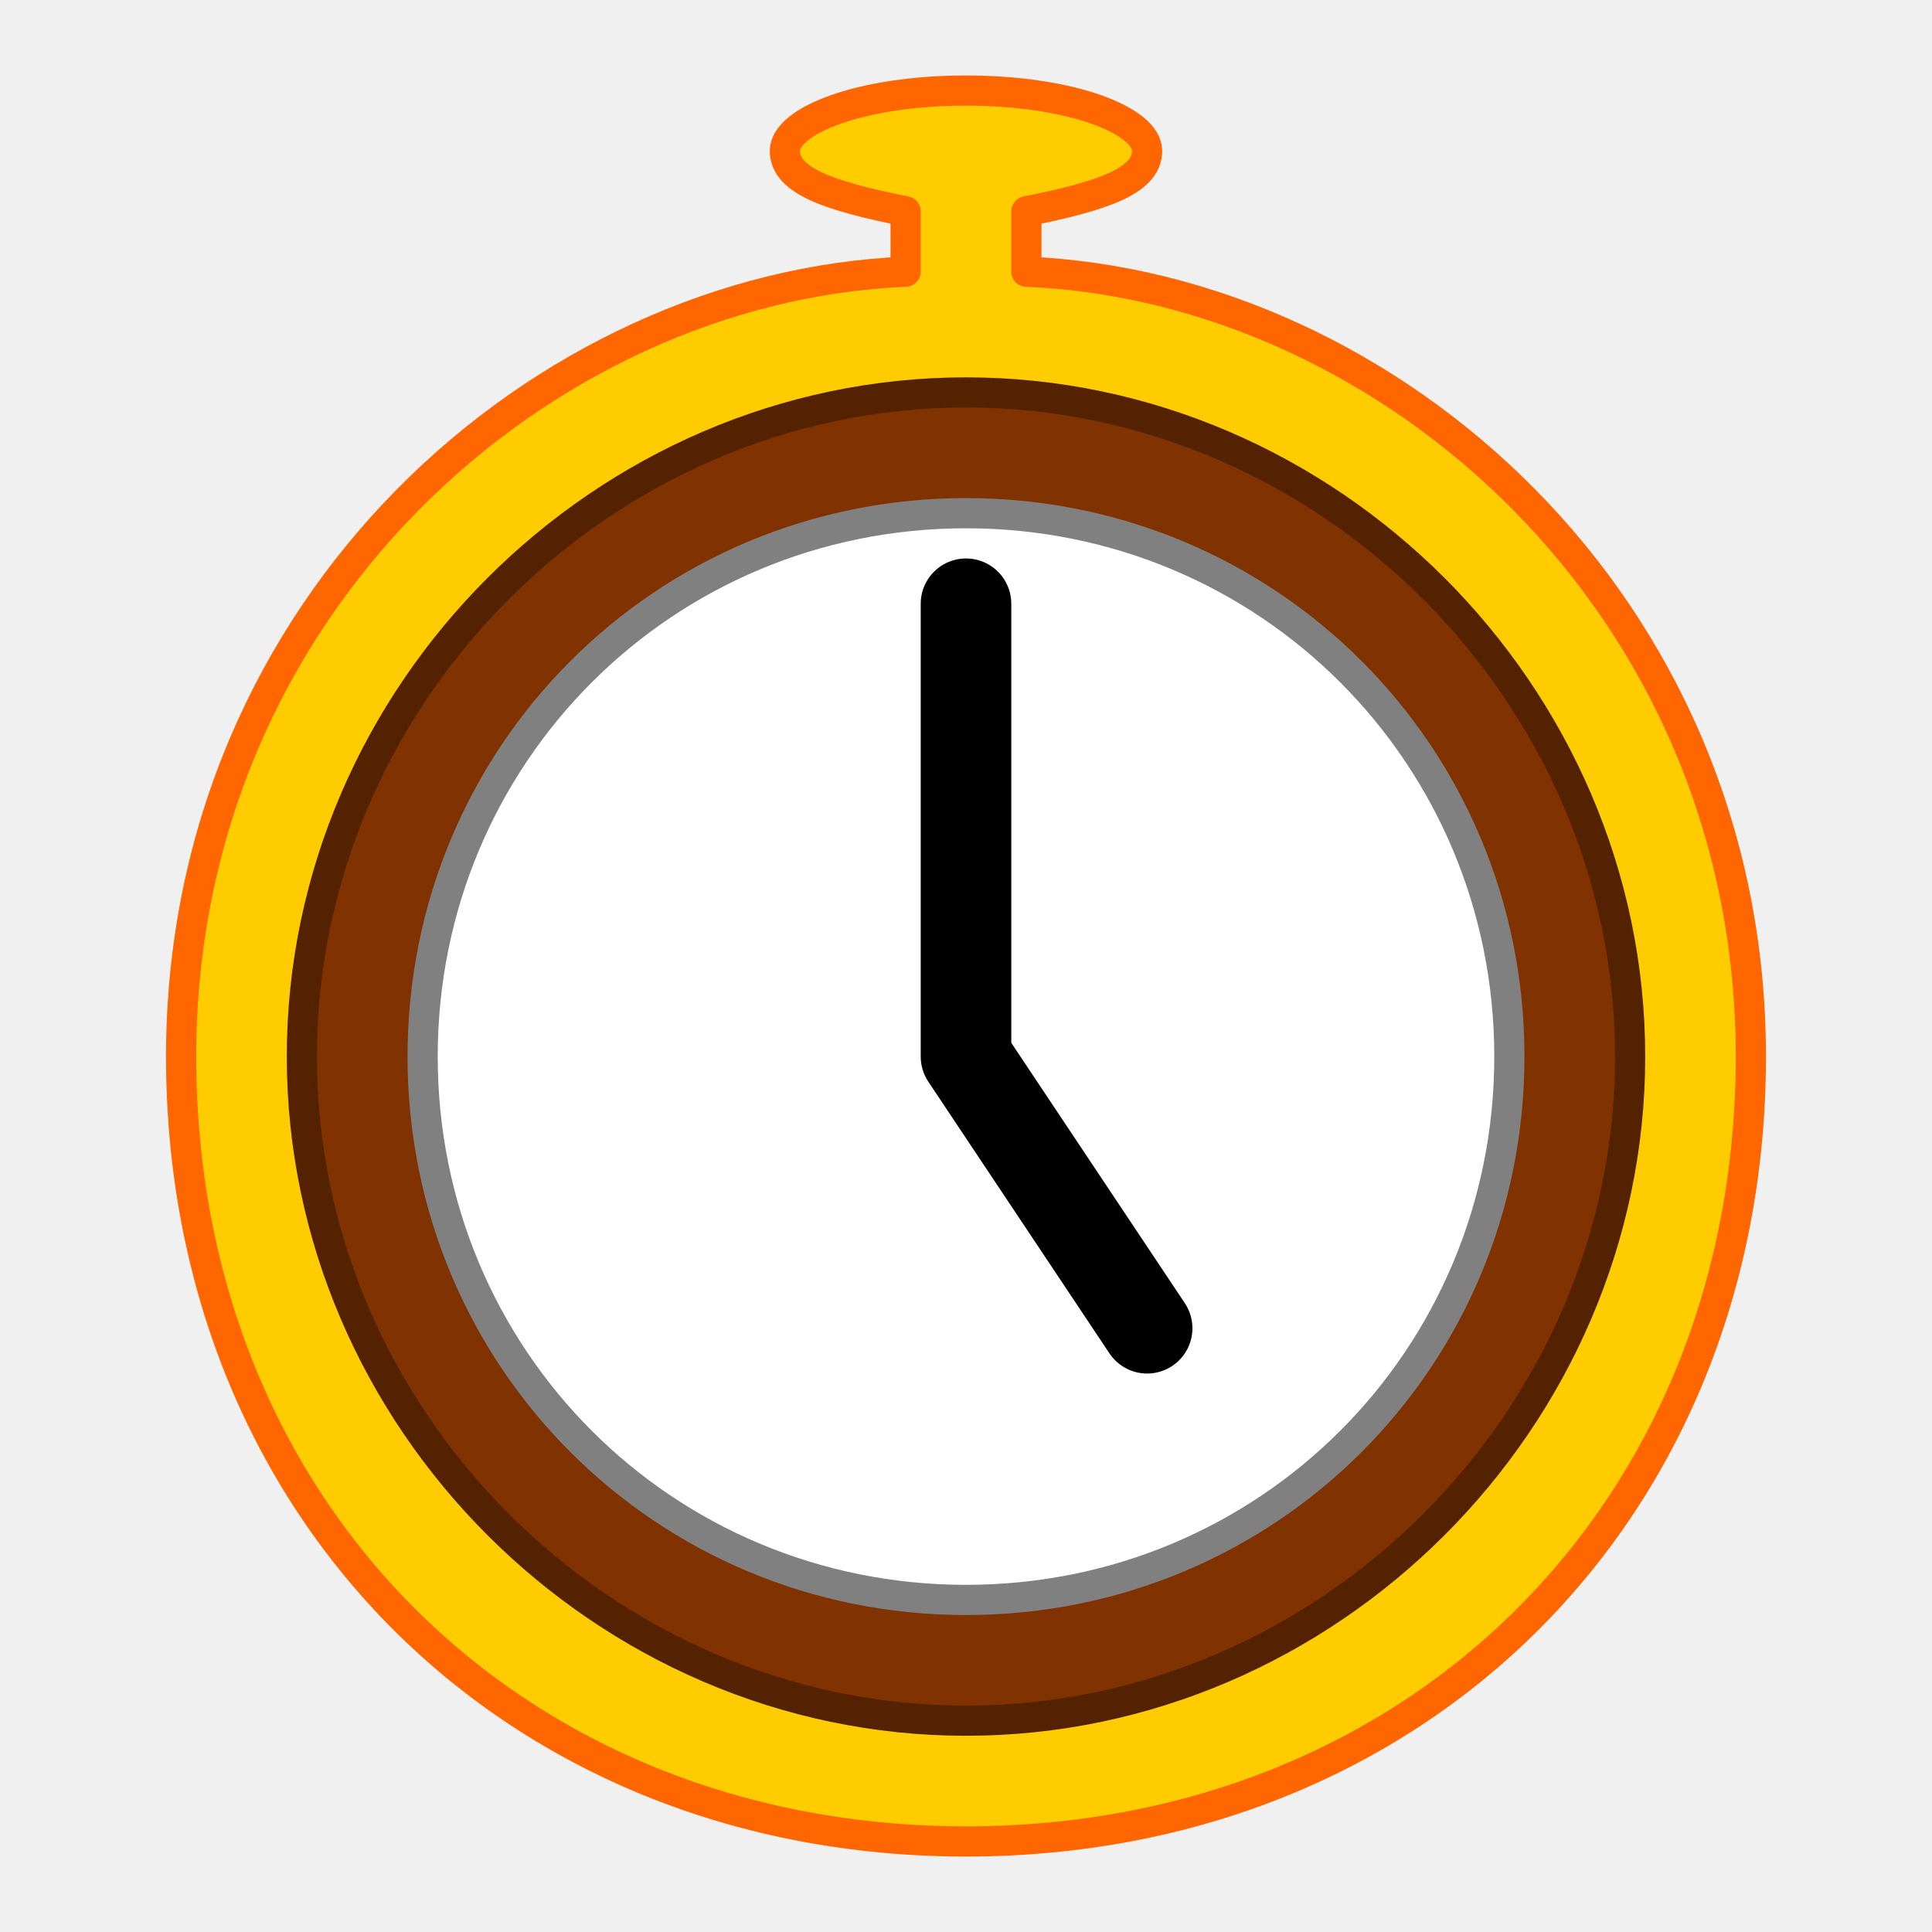
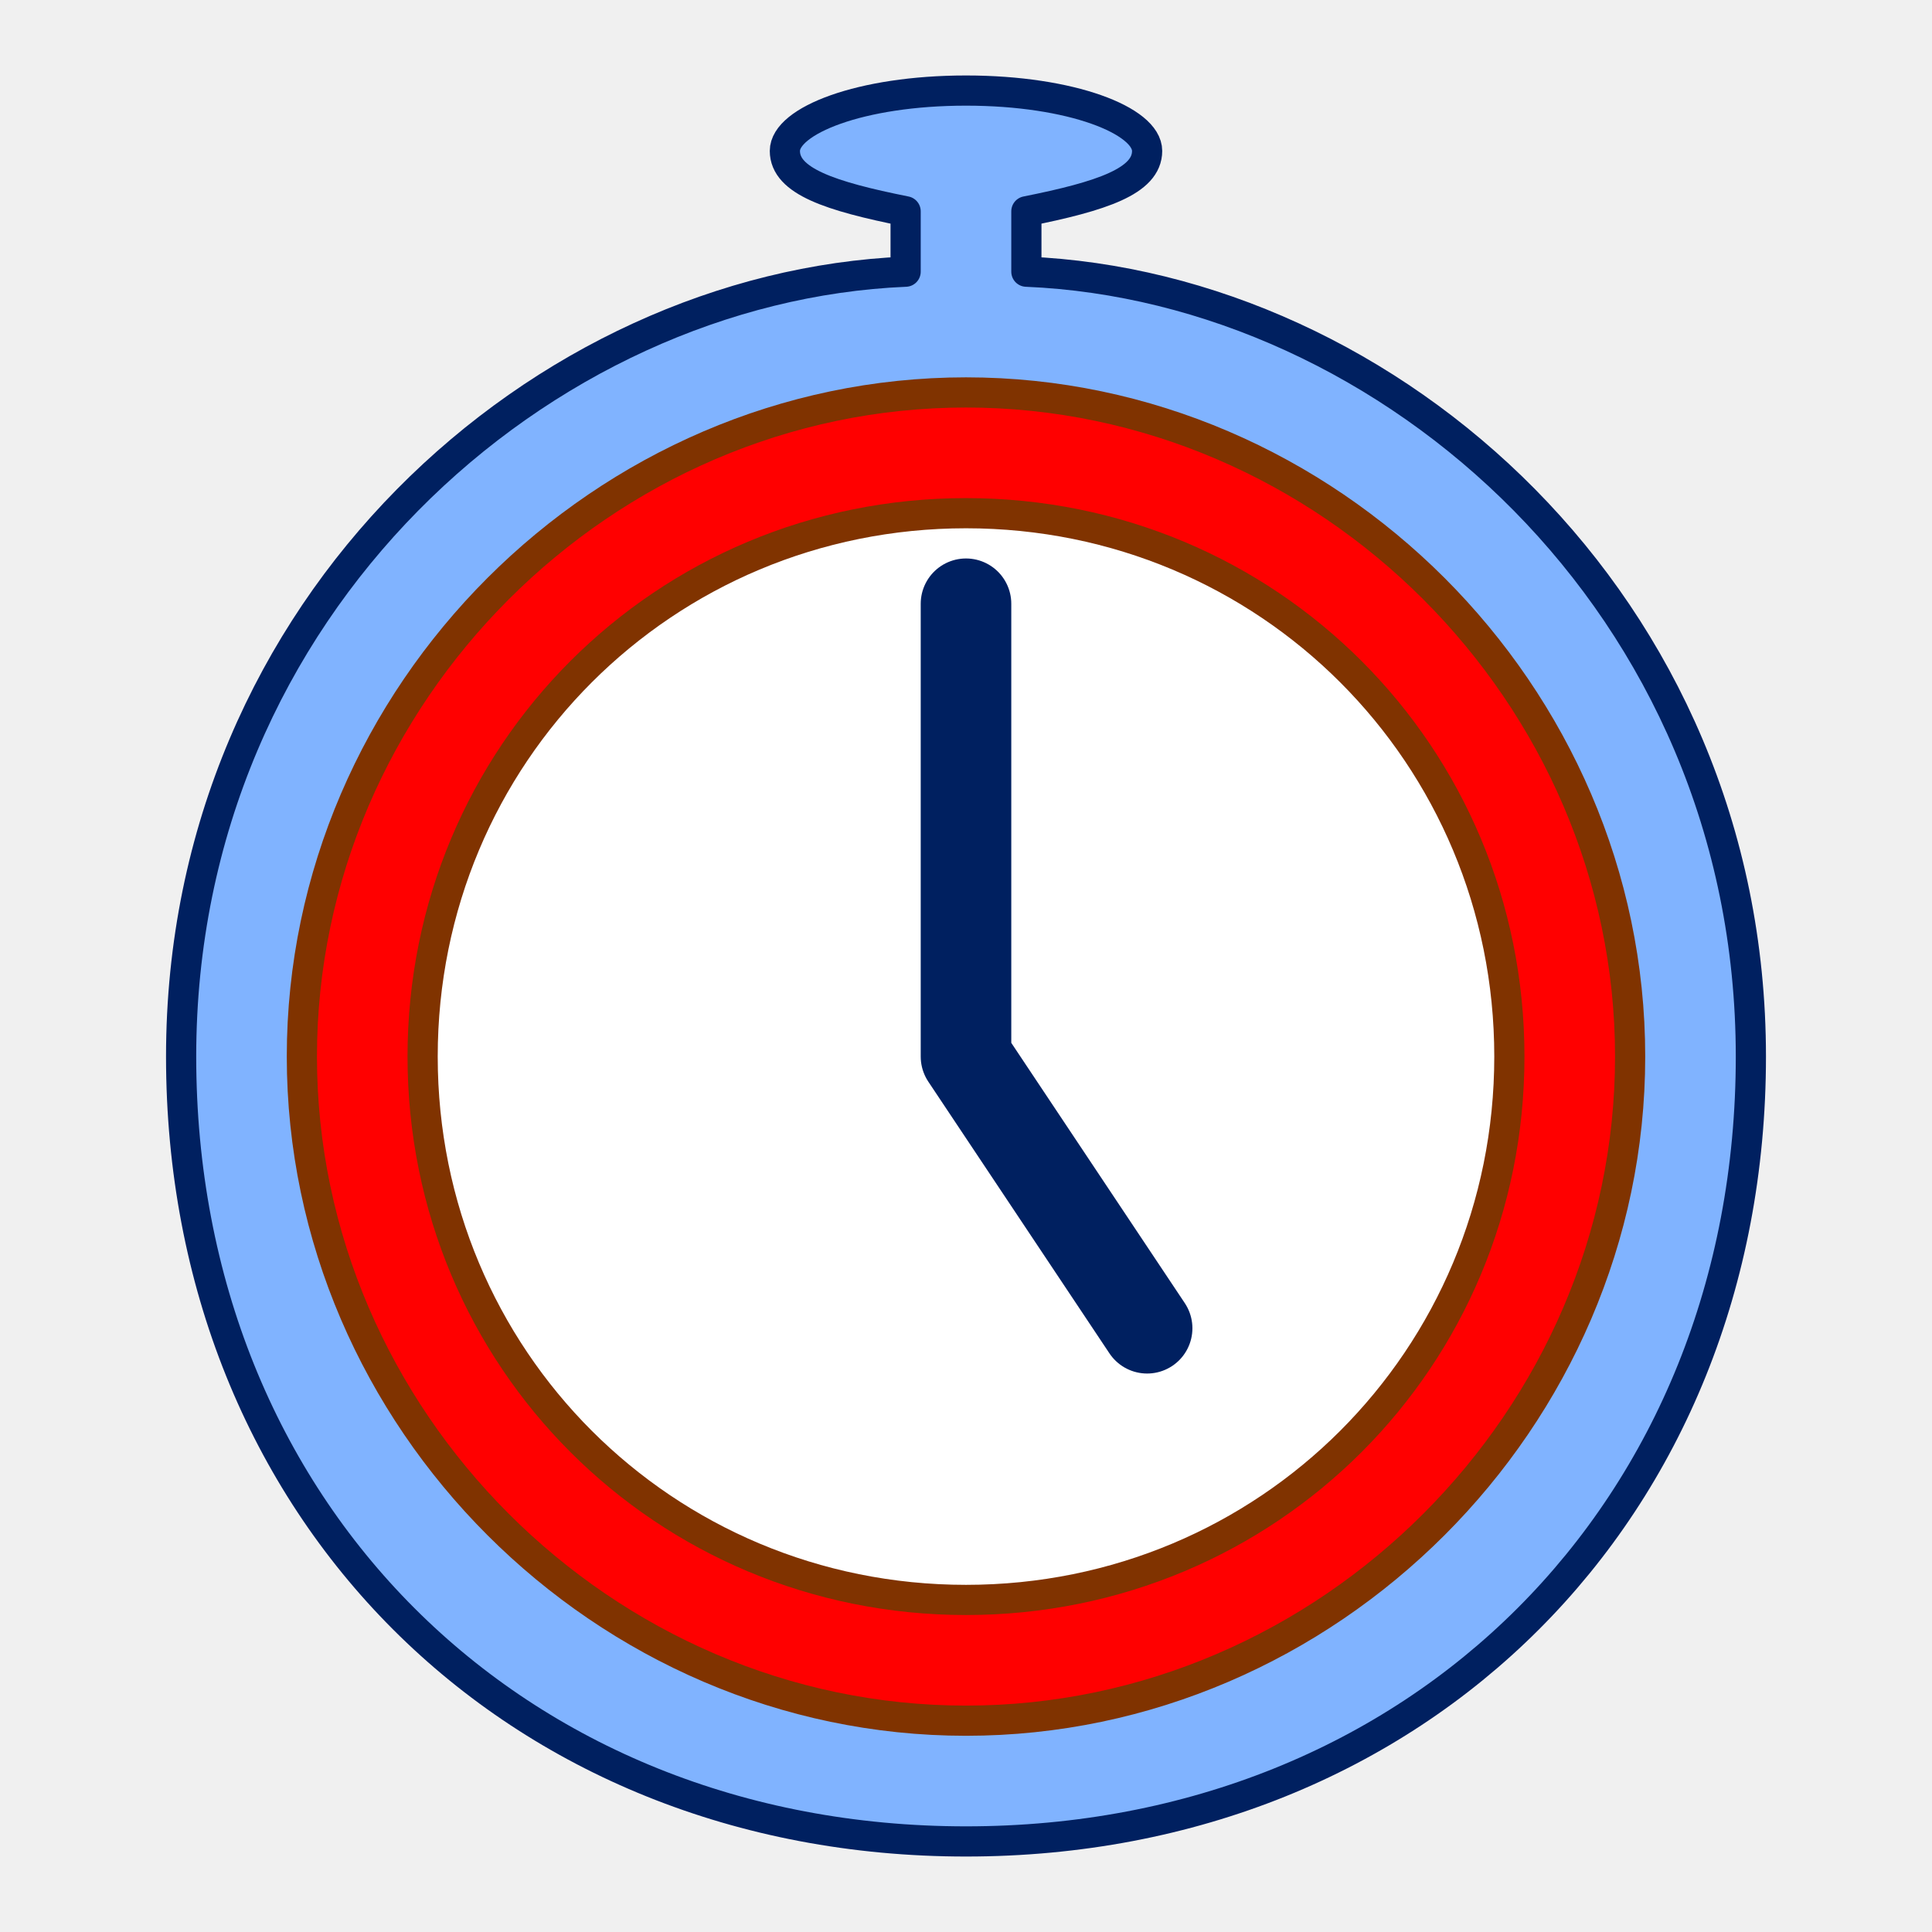
<svg xmlns="http://www.w3.org/2000/svg" version="1.0" width="64" height="64" id="svg2385">
  <defs id="defs2387" />
-   <path d="M 32,3 C 28.5,3 26,4 26,5 C 26,6 27.5,6.5 30,7 L 30,9 C 18,9.5 6,20 6,35 C 6,50 17,61 32,61 C 47,61 58,50 58,35 C 58,20 46,9.5 34,9 L 34,7 C 36.5,6.5 38,6 38,5 C 38,4 35.5,3 32,3 z" id="path2382" style="fill:#ffcc00;stroke:#ff6600;stroke-width:1;stroke-linecap:round;stroke-linejoin:round" />
-   <path d="M 54,35 C 54,47 44,57 32,57 C 20,57 10,47 10,35 C 10,23 20,13 32,13 C 44,13 54,23 54,35 z" id="path2391" style="fill:#803300;stroke:#552200;stroke-width:1;stroke-linecap:round;stroke-linejoin:round" />
-   <path d="M 50,35 C 50,45 42,53 32,53 C 22,53 14,45 14,35 C 14,25 22,17 32,17 C 42,17 50,25 50,35 z" id="path2394" style="fill:#ffffff;stroke:#808080;stroke-width:1;stroke-linecap:round;stroke-linejoin:round" />
-   <path d="M 38,44 L 32,35 L 32,20" id="path2401" style="fill:none;stroke:#000000;stroke-width:3;stroke-linecap:round;stroke-linejoin:round" />
+   <path d="M 32,3 C 28.5,3 26,4 26,5 C 26,6 27.5,6.5 30,7 L 30,9 C 18,9.5 6,20 6,35 C 6,50 17,61 32,61 C 47,61 58,50 58,35 C 58,20 46,9.5 34,9 L 34,7 C 36.5,6.5 38,6 38,5 C 38,4 35.5,3 32,3 z" id="path2382" style="fill:#80b3ff;stroke:#002060;stroke-width:1;stroke-linecap:round;stroke-linejoin:round" />
+   <path d="M 54,35 C 54,47 44,57 32,57 C 20,57 10,47 10,35 C 10,23 20,13 32,13 C 44,13 54,23 54,35 z" id="path2391" style="fill:#ff0000;stroke:#803300;stroke-width:1;stroke-linecap:round;stroke-linejoin:round" />
+   <path d="M 50,35 C 50,45 42,53 32,53 C 22,53 14,45 14,35 C 14,25 22,17 32,17 C 42,17 50,25 50,35 z" id="path2394" style="fill:#ffffff;stroke:#803300;stroke-width:1;stroke-linecap:round;stroke-linejoin:round" />
+   <path d="M 38,44 L 32,35 L 32,20" id="path2401" style="fill:none;stroke:#002060;stroke-width:3;stroke-linecap:round;stroke-linejoin:round" />
</svg>
